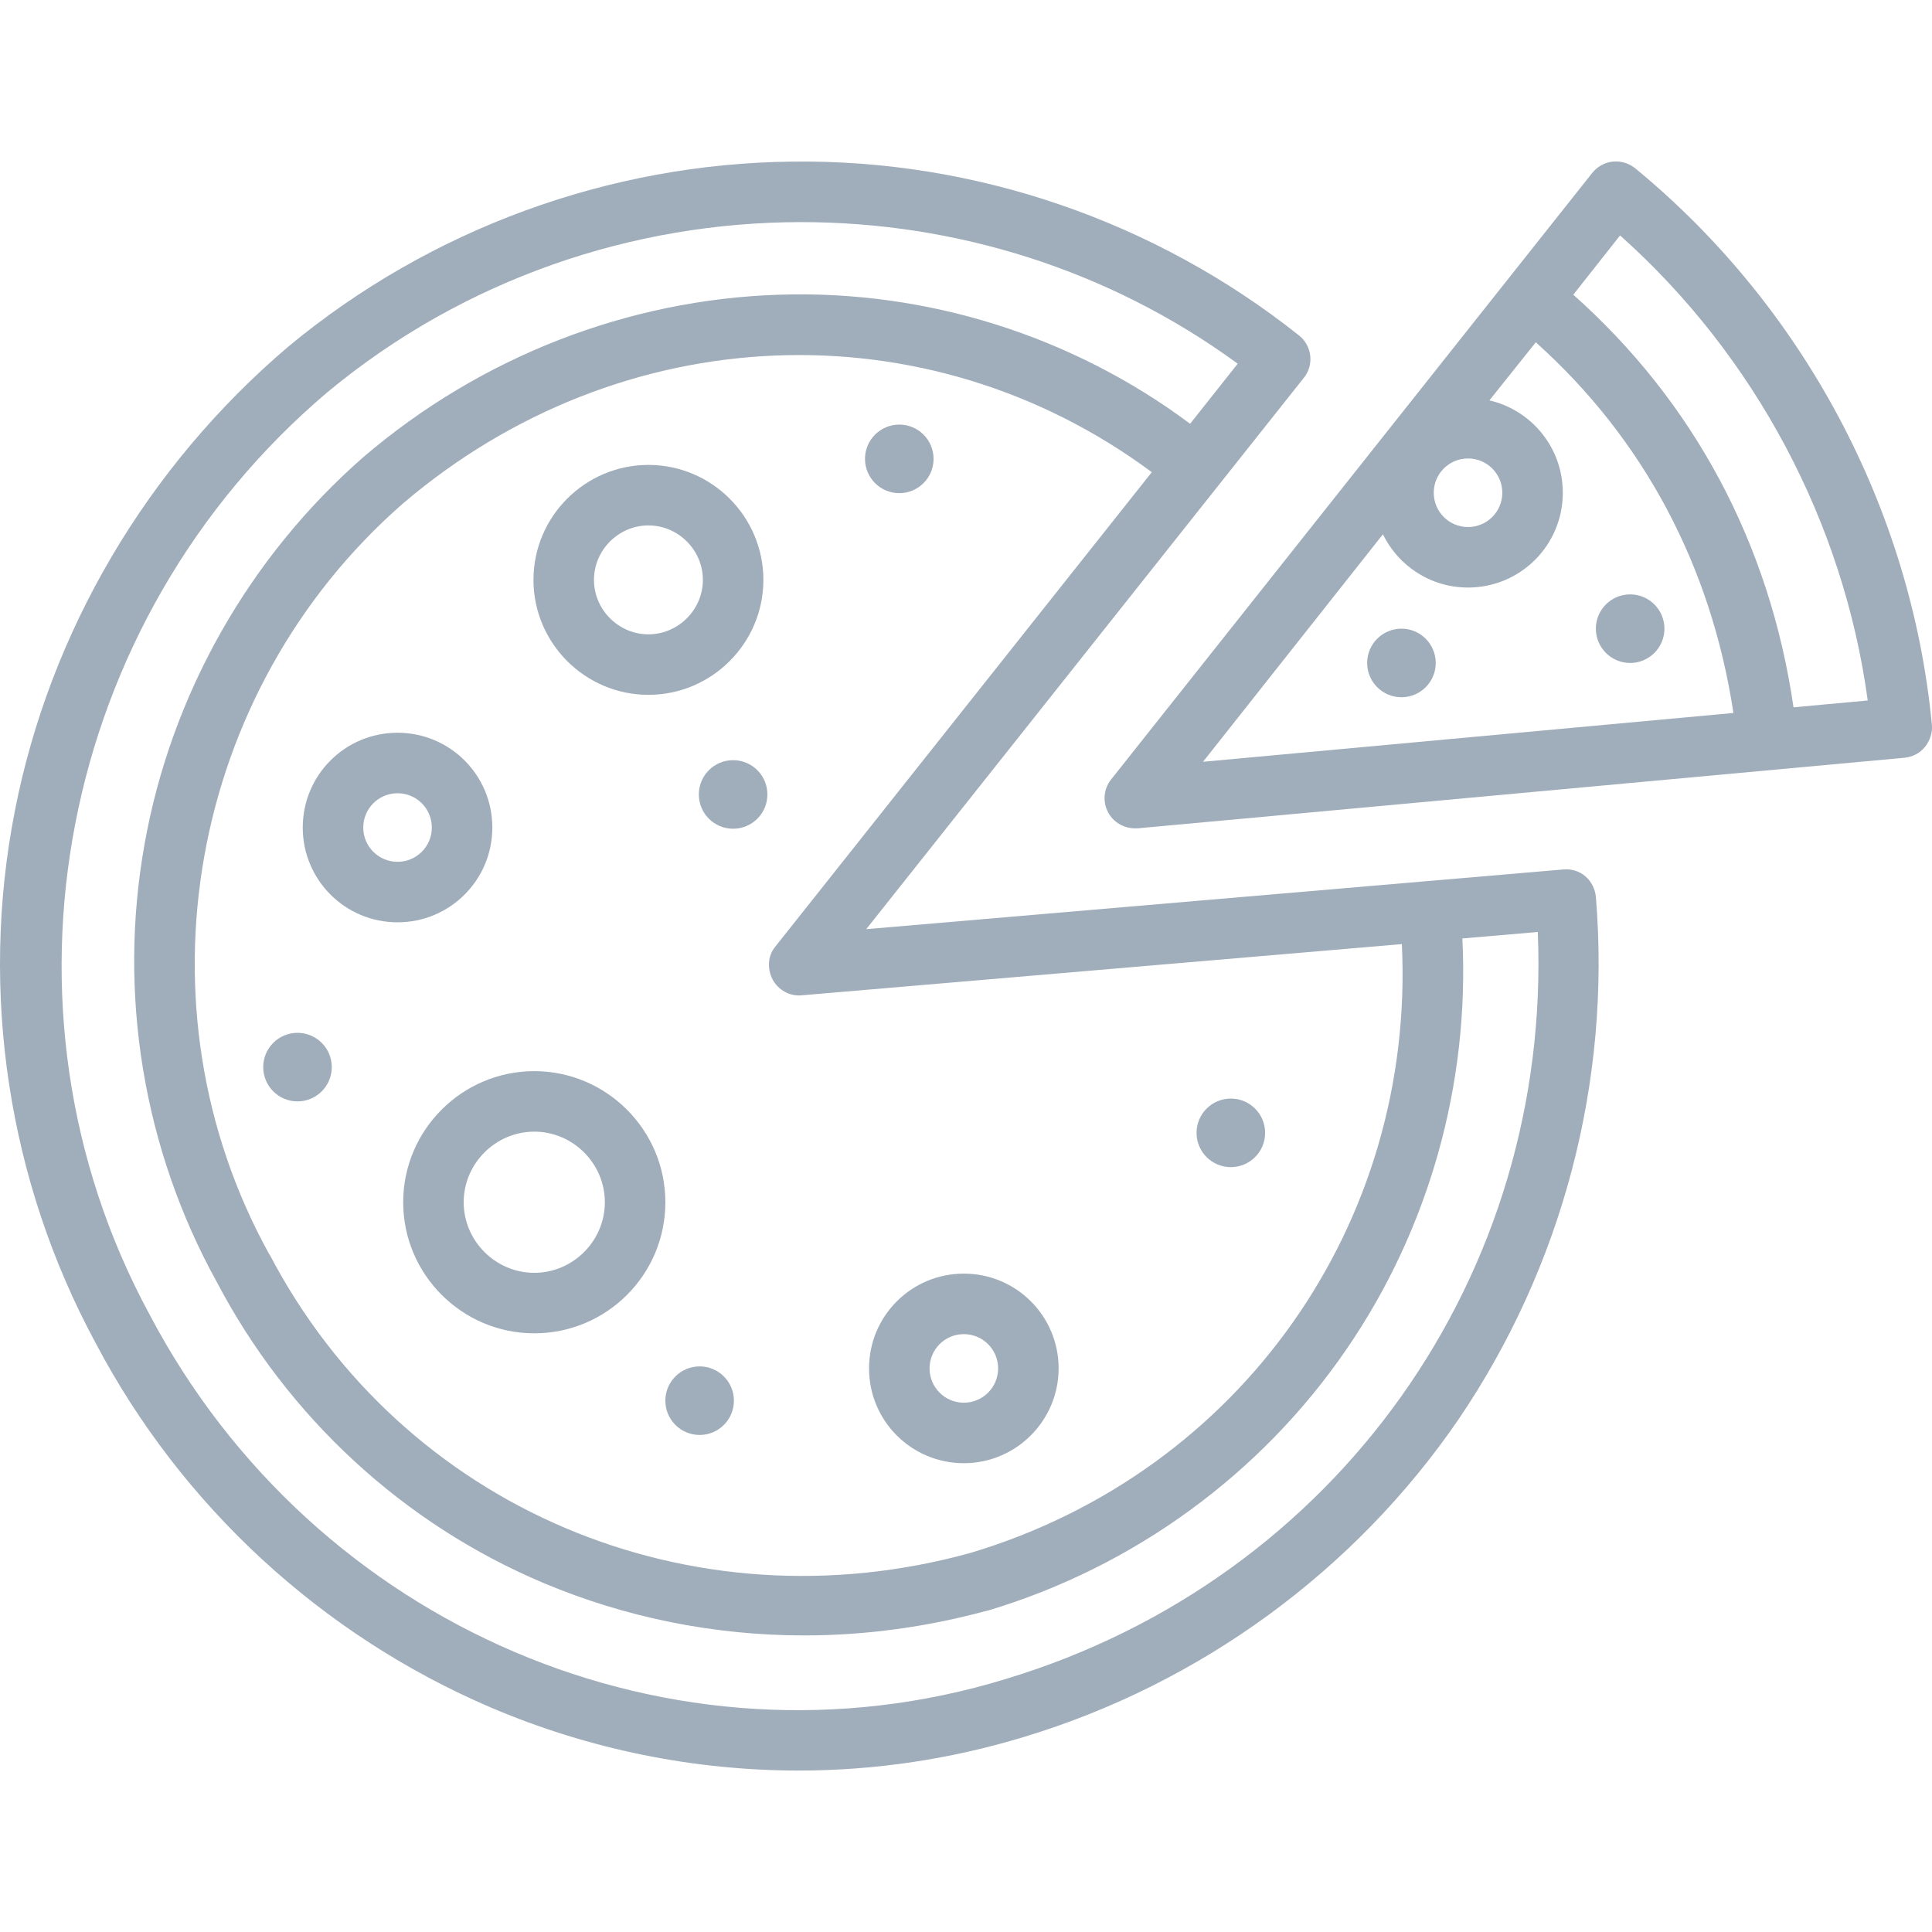
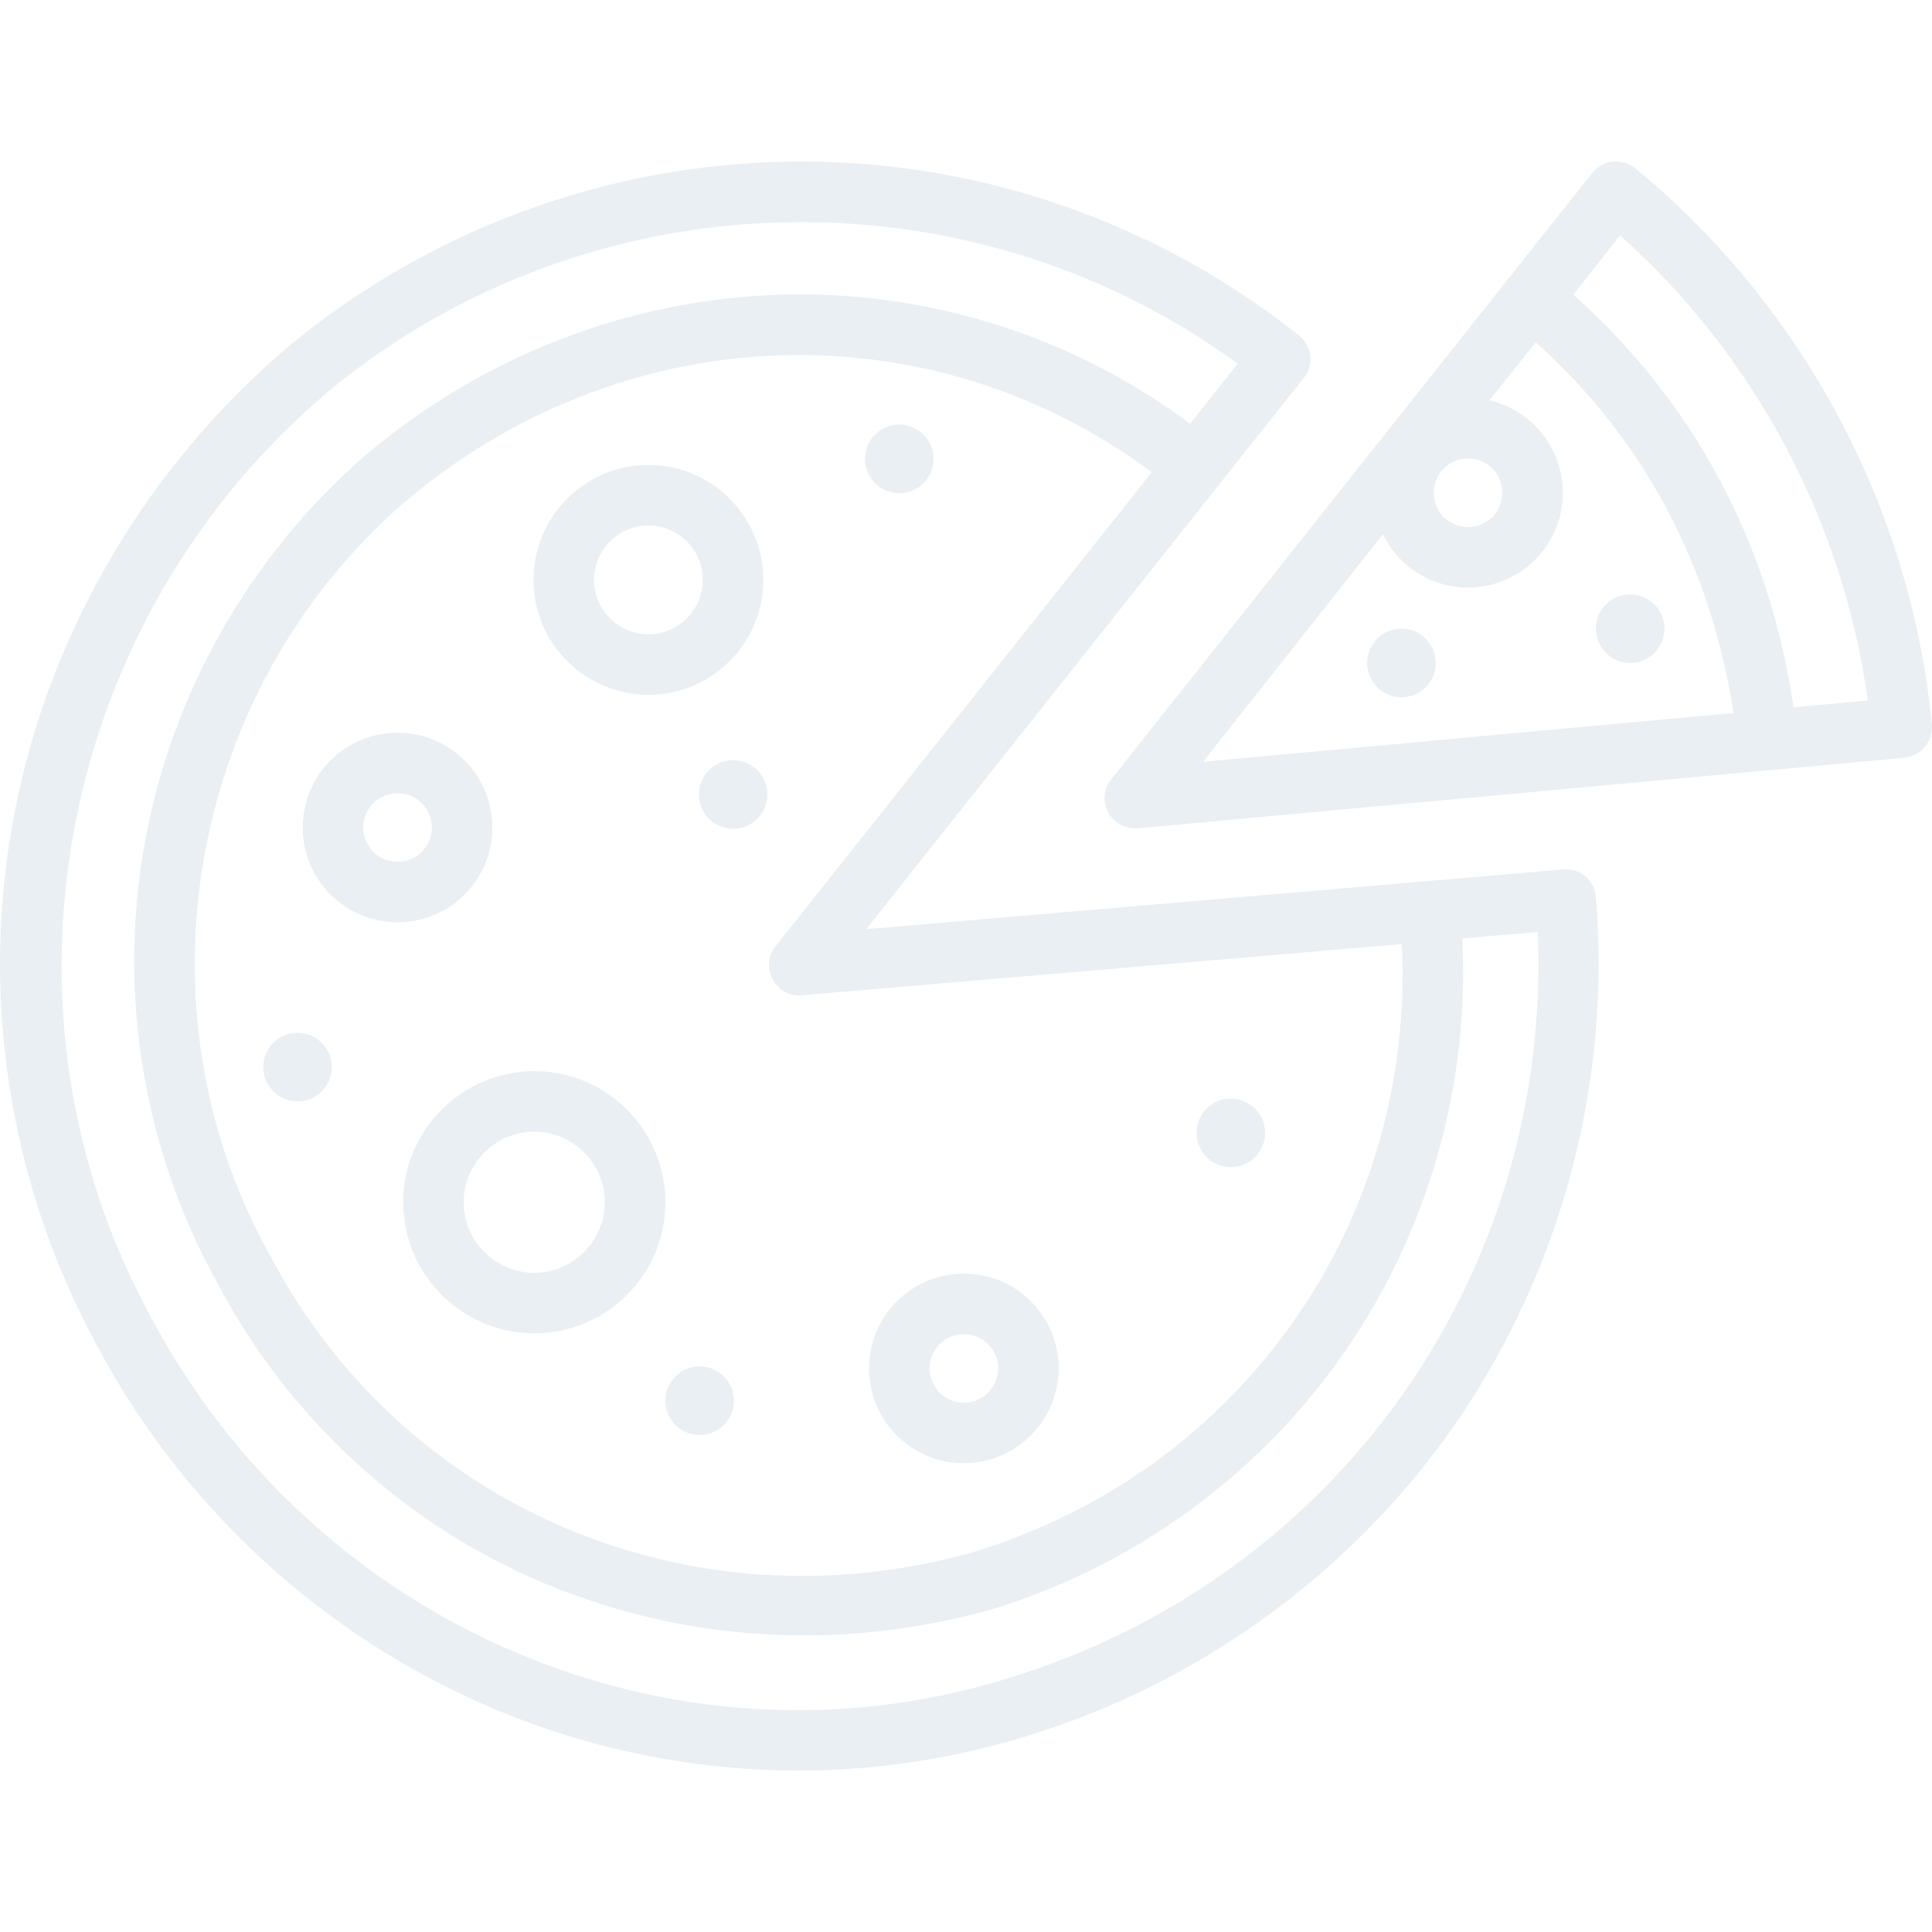
- <svg xmlns="http://www.w3.org/2000/svg" fill="#a0adba" height="255px" width="255px" version="1.1" id="Layer_1" viewBox="0 0 478.996 478.996" xml:space="preserve">
+ <svg xmlns="http://www.w3.org/2000/svg" fill="#eaeff3" height="255px" width="255px" version="1.1" id="Layer_1" viewBox="0 0 478.996 478.996" xml:space="preserve">
  <g transform="translate(0 -540.36)">
    <g>
      <g>
        <circle cx="181.758" cy="737.326" r="8.5" />
        <circle cx="73.758" cy="804.926" r="8.5" />
        <circle cx="173.458" cy="887.626" r="8.5" />
        <circle cx="305.158" cy="821.226" r="8.5" />
        <circle cx="347.458" cy="704.726" r="8.5" />
        <circle cx="404.158" cy="696.226" r="8.5" />
        <circle cx="222.958" cy="654.126" r="8.5" />
        <path d="M238.962,903.127c13,0,23.5-10.6,23.5-23.5c0-13-10.5-23.5-23.5-23.5s-23.5,10.5-23.5,23.5     S225.962,903.127,238.962,903.127z M238.962,871.127c4.7,0,8.5,3.8,8.5,8.5s-3.8,8.5-8.5,8.5c-4.7,0-8.5-3.8-8.5-8.5     S234.262,871.127,238.962,871.127z" />
        <path d="M132.462,805.927c-17.9,0-32.5,14.6-32.5,32.5s14.6,32.5,32.5,32.5c17.9,0,32.5-14.5,32.5-32.5     C164.962,820.527,150.362,805.927,132.462,805.927z M132.462,855.927c-9.6,0-17.5-7.9-17.5-17.5s7.9-17.5,17.5-17.5     c9.6,0,17.5,7.9,17.5,17.5S142.062,855.927,132.462,855.927z" />
        <path d="M160.762,712.627c15.7,0,28.5-12.8,28.5-28.5s-12.8-28.5-28.5-28.5c-15.7,0-28.5,12.8-28.5,28.5     S145.062,712.627,160.762,712.627z M160.762,670.627c7.4,0,13.5,6.1,13.5,13.5s-6.1,13.5-13.5,13.5c-7.4,0-13.5-6.1-13.5-13.5     S153.362,670.627,160.762,670.627z" />
        <path d="M122.062,745.527c0-13-10.5-23.5-23.5-23.5s-23.5,10.5-23.5,23.5s10.5,23.5,23.5,23.5S122.062,758.527,122.062,745.527z      M98.562,754.027c-4.7,0-8.5-3.8-8.5-8.5s3.8-8.5,8.5-8.5s8.5,3.8,8.5,8.5S103.262,754.027,98.562,754.027z" />
        <path d="M393.062,757.627c-1.5-1.3-3.5-1.9-5.5-1.7l-172.8,14.8l108.5-136.7c2.6-3.2,2-8-1.2-10.5     c-35.6-28.3-80.2-43.7-125.7-43.1c-45.4,0.5-89.7,16.7-124.8,45.8c-35,29.7-59.2,70.6-67.9,115.3c-8.8,44.9-1.6,91.8,20.1,131.9     c21.3,40.4,56.1,72.4,98,90.3c24.4,10.4,50.4,15.6,76.3,15.6c18.8,0,37.6-2.8,55.7-8.3c43.8-13.2,82.1-41.2,107.8-78.7     c25.7-37.8,37.9-83.7,34.1-129.6C395.462,760.727,394.562,758.927,393.062,757.627z M192.162,775.127c-1.8,2.2-2,5.4-0.6,8.1     c1.4,2.6,4.3,4.2,7.2,3.9l148.8-12.7c3.3,69.2-39.9,130.8-106.8,150.9c-69.5,19.3-141-11.1-173.9-73.9l-0.1-0.1     c-34-61.4-20-139.7,33.1-186.1c54-46.1,129.9-49.2,185.7-7.8L192.162,775.127z M249.362,956.627     c-82.2,25.2-171.5-12.8-212.3-90.4c-41.2-76-22.6-172.2,44.2-228.7c33.8-28,75.6-42.1,117.4-42.1c38.1,0,76.2,11.7,108.2,35.1     l-11.8,14.9c-29.2-21.8-65.3-33.2-101.9-32c-37.5,1.2-74,15.4-103,40.2c-28.4,24.8-47.7,58.9-54.3,95.9     c-6.7,37.2-0.3,75.8,17.9,108.7c17.6,33.5,46.3,60,81,74.6c20.4,8.6,42.4,13,64.6,13c15.3,0,30.6-2.1,45.6-6.2c0.1,0,0.1,0,0.1,0     c36-10.8,67.6-33.8,88.8-64.8c20.4-29.7,30.5-65.7,28.7-101.8l18.7-1.6C384.762,856.327,331.462,931.827,249.362,956.627z" />
        <path d="M478.962,720.027c-5.1-53.5-31.9-103.7-73.5-137.9c-1.6-1.3-3.6-1.9-5.6-1.7s-3.8,1.2-5.1,2.8l-119.3,150.4     c-1.9,2.4-2.1,5.6-0.7,8.2c1.3,2.4,3.9,3.9,6.6,3.9c0.2,0,0.5,0,0.7,0l190.1-17.5c2-0.2,3.8-1.1,5.1-2.7     C478.462,724.027,479.162,722.027,478.962,720.027z M363.962,654.027c4.7,0,8.5,3.8,8.5,8.5s-3.8,8.5-8.5,8.5s-8.5-3.8-8.5-8.5     S359.262,654.027,363.962,654.027z M298.262,729.227l44.6-56.4c3.8,7.8,11.8,13.2,21.1,13.2c13,0,23.5-10.5,23.5-23.5     c0-11.2-7.8-20.5-18.2-22.9l11.5-14.4c26.7,23.9,43.5,55.5,49,91.9L298.262,729.227z M444.662,715.727     c-5.9-40.6-24.7-75.7-54.6-102.3l11.6-14.7c33.4,29.8,55.4,71.1,61.4,115.3L444.662,715.727z" />
      </g>
    </g>
  </g>
</svg>
